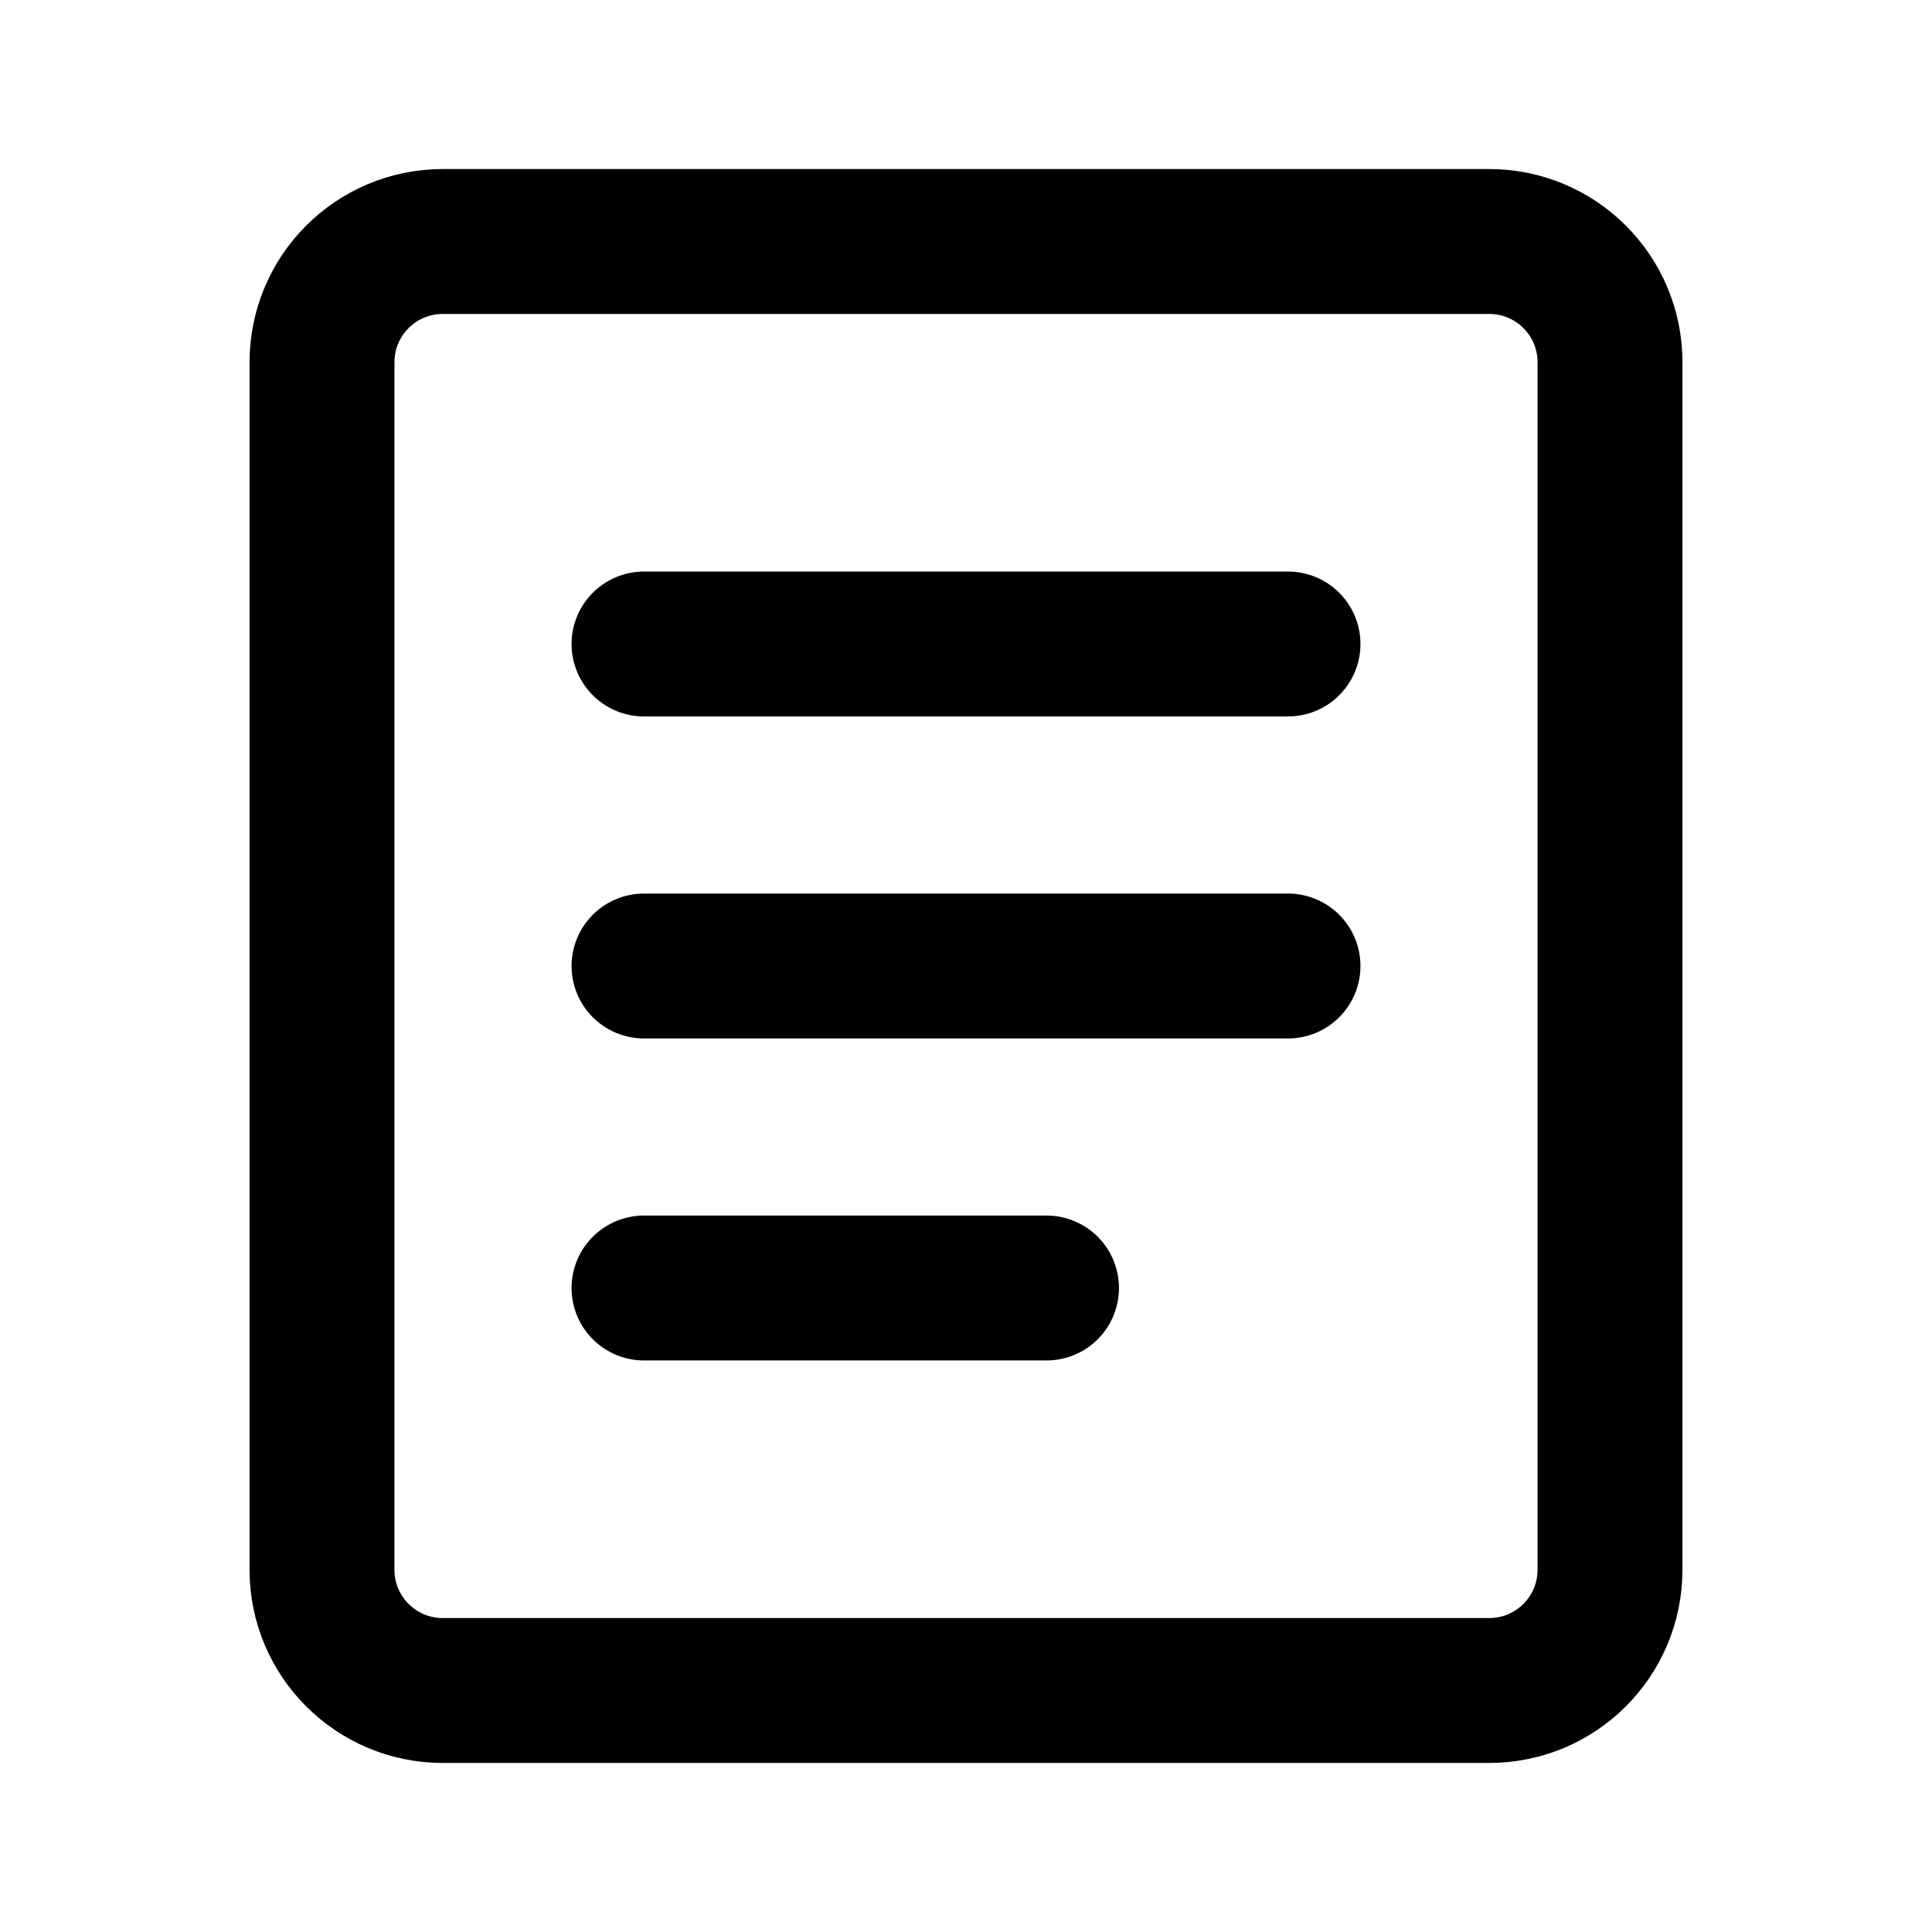
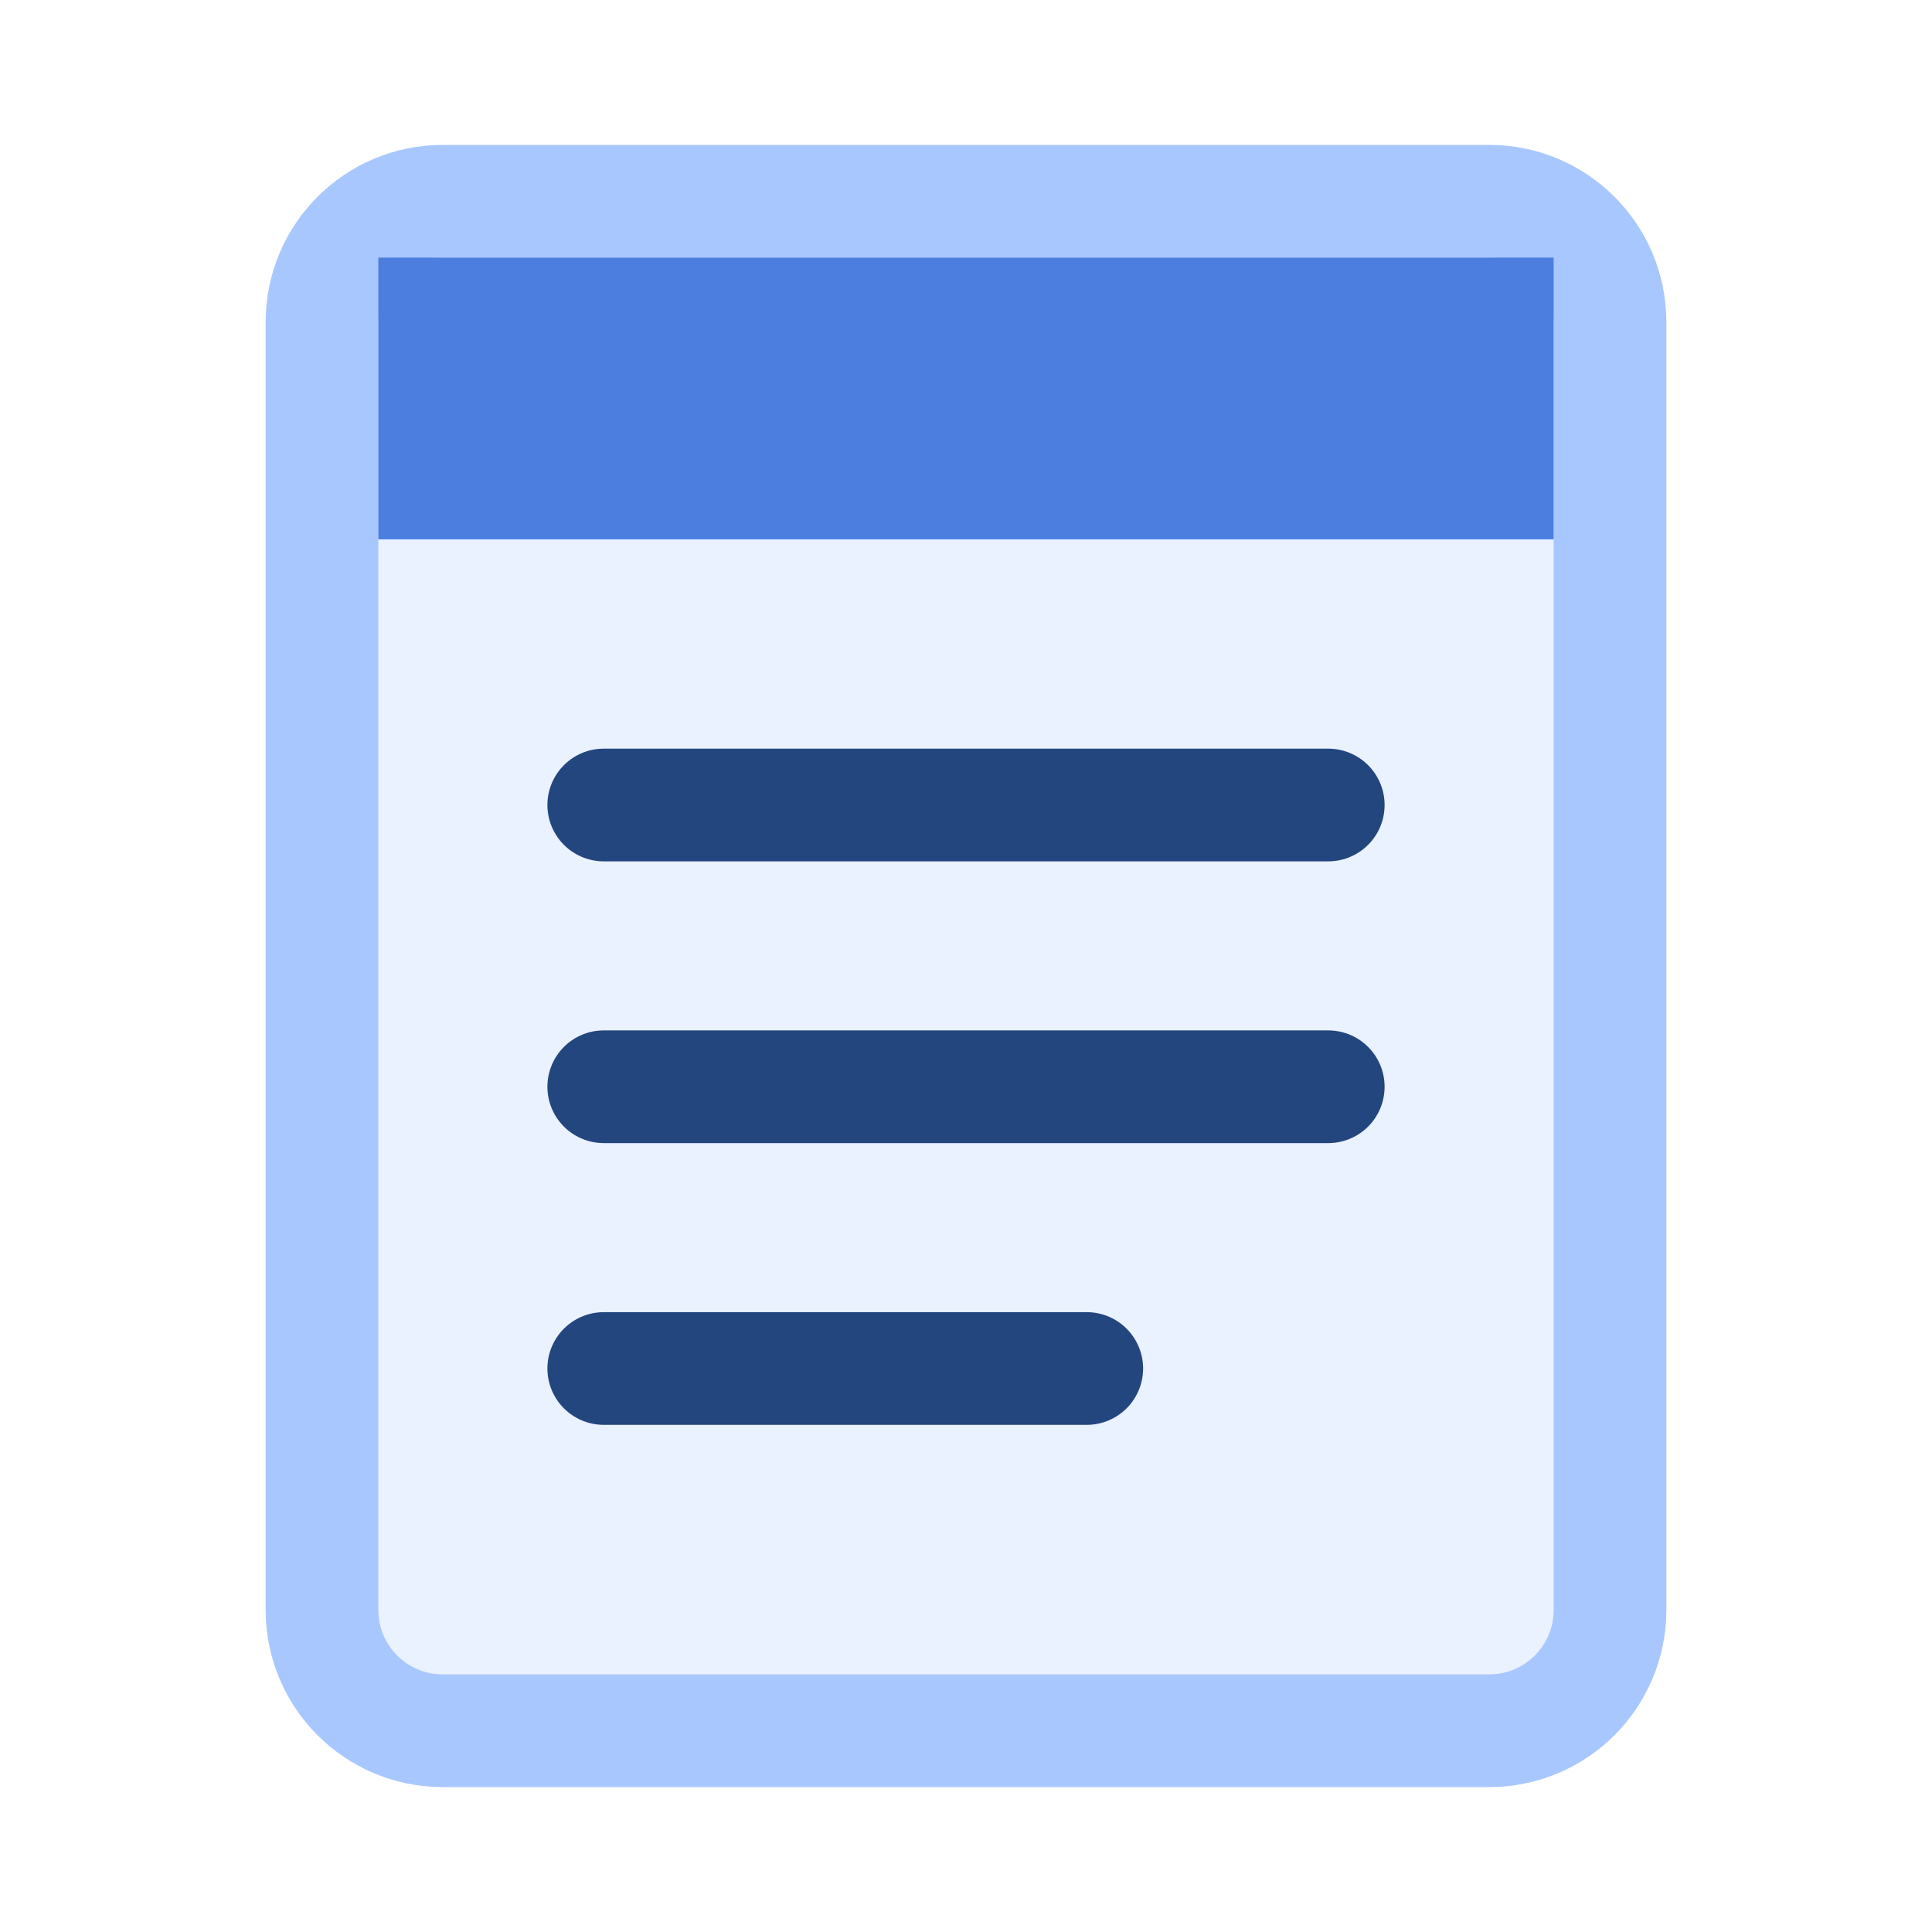
- <svg xmlns="http://www.w3.org/2000/svg" width="24" height="24" viewBox="0 0 24 24" fill="none" stroke="#000000" stroke-width="1.8" stroke-linecap="round" stroke-linejoin="round">
-   <rect x="4" y="3" width="16" height="18" rx="1.5" />
-   <path d="M8 8h8M8 12h8M8 16h5" />
+ <svg xmlns="http://www.w3.org/2000/svg" width="24" height="24" viewBox="0 0 24 24" stroke-linecap="round" stroke-linejoin="round">
+   <rect x="4" y="2.5" width="16" height="19" rx="1.5" fill="#EAF1FF" stroke="#A9C7FF" stroke-width="1.4" />
+   <rect x="4.7" y="3.2" width="14.6" height="3.5" fill="#4C7EE0" />
+   <path d="M7.5 10h9M7.5 13.5h9M7.5 17h6" stroke="#24467F" stroke-width="1.4" />
</svg>
